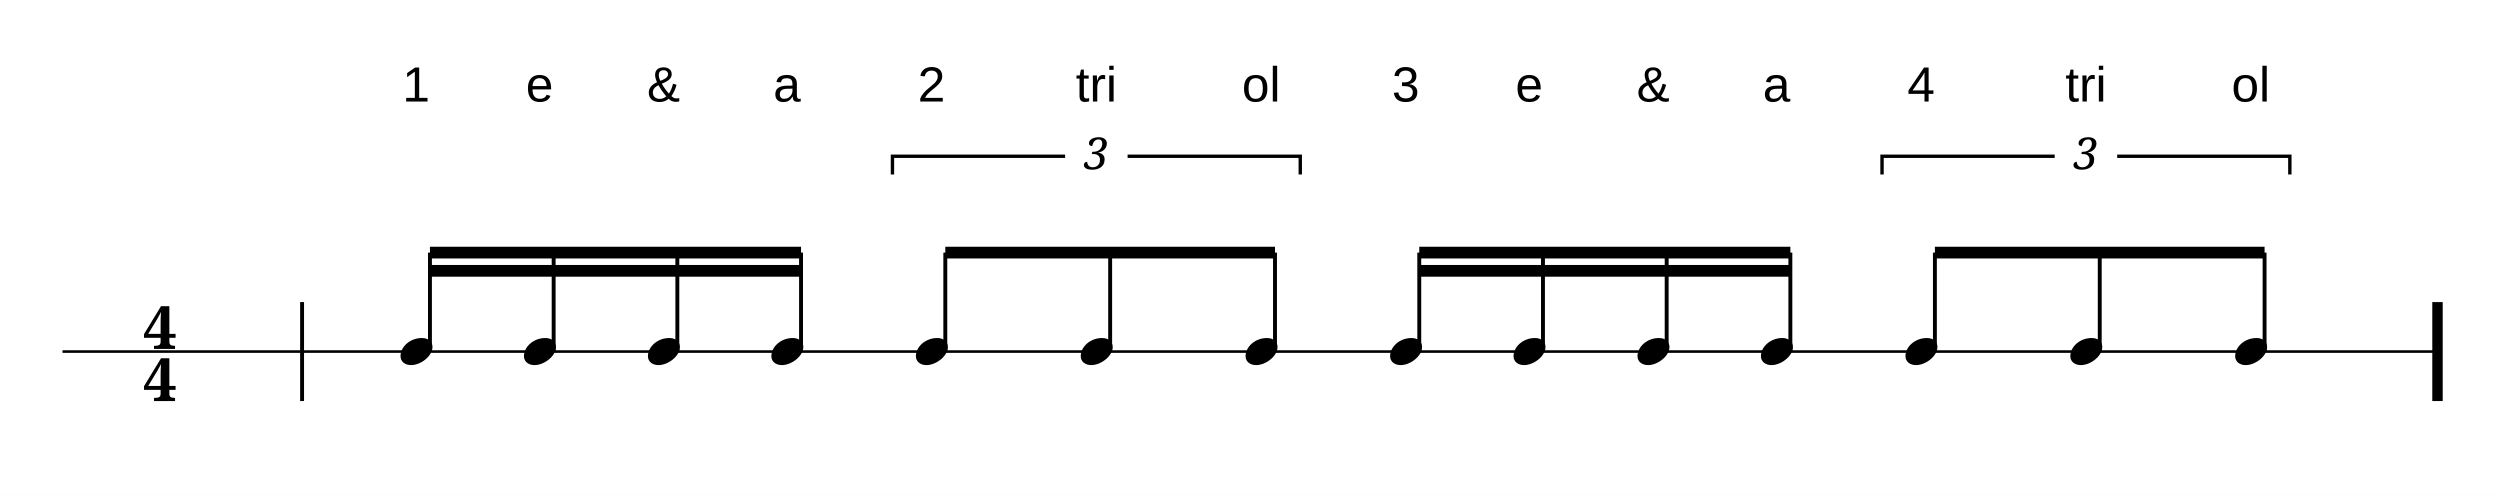
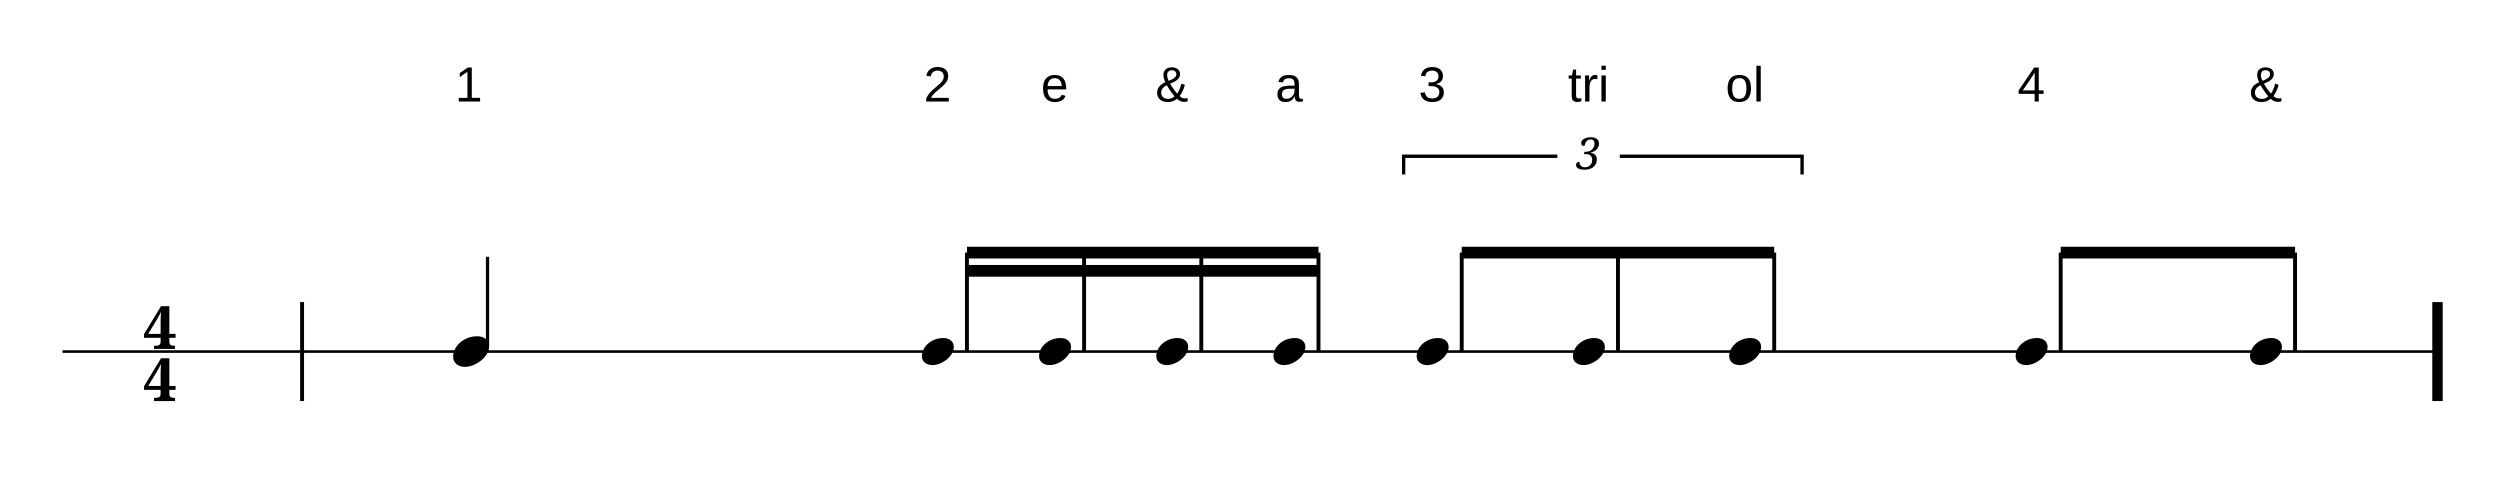
<svg xmlns="http://www.w3.org/2000/svg" width="960" height="190" viewBox="0 0 960 190" role="img" aria-labelledby="title desc">
  <rect width="960" height="190" fill="white" />
  <path d="M24 135H936" stroke="black" stroke-width="1" />
  <text x="55" y="134" font-family="Georgia,serif" font-size="23" font-weight="bold">4</text>
  <text x="55" y="154" font-family="Georgia,serif" font-size="23" font-weight="bold">4</text>
  <path d="M116 116v38" stroke="black" stroke-width="1.5" />
  <path d="M936 116v38" stroke="black" stroke-width="4" />
-   <text x="159.8" y="39" text-anchor="middle" font-family="Arial,sans-serif" font-size="19">1</text>
-   <path data-smufl="E0A4" fill="black" transform="translate(153.8 155.8) scale(0.52 -0.52)" d="M7.8 30.0 C14.9 30.0 23.6 36.6 23.6 43.4 C23.6 47.4 20.4 50.0 15.8 50.0 C7.0 50.0 0.0 43.5 0.0 36.6 C0.0 32.5 3.4 30.0 7.8 30.0 Z" />
-   <path d="M165.1 135V97" stroke="black" stroke-width="1.5" />
-   <text x="207.2" y="39" text-anchor="middle" font-family="Arial,sans-serif" font-size="19">e</text>
-   <path data-smufl="E0A4" fill="black" transform="translate(201.2 155.8) scale(0.52 -0.52)" d="M7.8 30.0 C14.9 30.0 23.6 36.6 23.6 43.4 C23.6 47.4 20.4 50.0 15.8 50.0 C7.0 50.0 0.0 43.5 0.0 36.6 C0.0 32.5 3.4 30.0 7.8 30.0 Z" />
-   <path d="M212.6 135V97" stroke="black" stroke-width="1.5" />
-   <text x="254.8" y="39" text-anchor="middle" font-family="Arial,sans-serif" font-size="19">&amp;</text>
-   <path data-smufl="E0A4" fill="black" transform="translate(248.8 155.8) scale(0.52 -0.52)" d="M7.8 30.0 C14.9 30.0 23.6 36.6 23.6 43.4 C23.6 47.4 20.4 50.0 15.8 50.0 C7.0 50.0 0.0 43.5 0.0 36.6 C0.0 32.5 3.4 30.0 7.8 30.0 Z" />
-   <path d="M260.1 135V97" stroke="black" stroke-width="1.5" />
-   <text x="302.2" y="39" text-anchor="middle" font-family="Arial,sans-serif" font-size="19">a</text>
-   <path data-smufl="E0A4" fill="black" transform="translate(296.2 155.8) scale(0.52 -0.52)" d="M7.8 30.0 C14.9 30.0 23.6 36.6 23.6 43.4 C23.6 47.4 20.4 50.0 15.8 50.0 C7.0 50.0 0.0 43.5 0.0 36.6 C0.0 32.5 3.4 30.0 7.8 30.0 Z" />
-   <path d="M307.6 135V97" stroke="black" stroke-width="1.5" />
-   <path d="M165.1 97H307.6" stroke="black" stroke-width="4.5" />
-   <path d="M165.1 104H307.6" stroke="black" stroke-width="4.5" />
-   <text x="357.7" y="39" text-anchor="middle" font-family="Arial,sans-serif" font-size="19">2</text>
-   <path data-smufl="E0A4" fill="black" transform="translate(351.7 155.8) scale(0.52 -0.52)" d="M7.8 30.0 C14.9 30.0 23.6 36.6 23.6 43.4 C23.6 47.4 20.4 50.0 15.8 50.0 C7.0 50.0 0.0 43.5 0.0 36.6 C0.0 32.5 3.4 30.0 7.8 30.0 Z" />
-   <path d="M363.0 135V97" stroke="black" stroke-width="1.5" />
-   <text x="421.0" y="39" text-anchor="middle" font-family="Arial,sans-serif" font-size="19">tri</text>
-   <path data-smufl="E0A4" fill="black" transform="translate(415.0 155.8) scale(0.52 -0.52)" d="M7.8 30.0 C14.9 30.0 23.6 36.6 23.6 43.4 C23.6 47.4 20.4 50.0 15.8 50.0 C7.0 50.0 0.0 43.5 0.0 36.6 C0.0 32.5 3.4 30.0 7.8 30.0 Z" />
-   <path d="M426.3 135V97" stroke="black" stroke-width="1.5" />
-   <text x="484.3" y="39" text-anchor="middle" font-family="Arial,sans-serif" font-size="19">ol</text>
-   <path data-smufl="E0A4" fill="black" transform="translate(478.3 155.8) scale(0.52 -0.52)" d="M7.8 30.0 C14.9 30.0 23.6 36.6 23.6 43.4 C23.6 47.4 20.4 50.0 15.8 50.0 C7.0 50.0 0.0 43.5 0.0 36.6 C0.0 32.5 3.4 30.0 7.8 30.0 Z" />
-   <path d="M489.6 135V97" stroke="black" stroke-width="1.5" />
-   <path d="M363.0 97H489.6" stroke="black" stroke-width="4.5" />
-   <path d="M342.7 67v-7H409.0M433.0 60H499.3v7" fill="none" stroke="black" stroke-width="1.3" />
-   <text x="421.0" y="65" text-anchor="middle" font-family="Georgia,serif" font-style="italic" font-size="17">3</text>
-   <text x="539.8" y="39" text-anchor="middle" font-family="Arial,sans-serif" font-size="19">3</text>
-   <path data-smufl="E0A4" fill="black" transform="translate(533.8 155.8) scale(0.52 -0.52)" d="M7.8 30.0 C14.9 30.0 23.6 36.6 23.6 43.4 C23.6 47.4 20.4 50.0 15.8 50.0 C7.0 50.0 0.0 43.5 0.0 36.6 C0.0 32.5 3.4 30.0 7.8 30.0 Z" />
-   <path d="M545.0 135V97" stroke="black" stroke-width="1.5" />
-   <text x="587.2" y="39" text-anchor="middle" font-family="Arial,sans-serif" font-size="19">e</text>
-   <path data-smufl="E0A4" fill="black" transform="translate(581.2 155.8) scale(0.52 -0.52)" d="M7.8 30.0 C14.9 30.0 23.6 36.6 23.6 43.4 C23.6 47.4 20.4 50.0 15.8 50.0 C7.0 50.0 0.0 43.5 0.0 36.6 C0.0 32.5 3.4 30.0 7.8 30.0 Z" />
-   <path d="M592.5 135V97" stroke="black" stroke-width="1.5" />
-   <text x="634.8" y="39" text-anchor="middle" font-family="Arial,sans-serif" font-size="19">&amp;</text>
-   <path data-smufl="E0A4" fill="black" transform="translate(628.8 155.8) scale(0.52 -0.52)" d="M7.8 30.0 C14.9 30.0 23.6 36.6 23.6 43.4 C23.6 47.4 20.4 50.0 15.8 50.0 C7.0 50.0 0.0 43.5 0.0 36.6 C0.0 32.5 3.4 30.0 7.8 30.0 Z" />
-   <path d="M640.0 135V97" stroke="black" stroke-width="1.5" />
-   <text x="682.2" y="39" text-anchor="middle" font-family="Arial,sans-serif" font-size="19">a</text>
-   <path data-smufl="E0A4" fill="black" transform="translate(676.2 155.8) scale(0.52 -0.52)" d="M7.8 30.0 C14.9 30.0 23.6 36.6 23.6 43.4 C23.6 47.4 20.4 50.0 15.8 50.0 C7.0 50.0 0.0 43.5 0.0 36.6 C0.0 32.5 3.4 30.0 7.8 30.0 Z" />
-   <path d="M687.5 135V97" stroke="black" stroke-width="1.5" />
-   <path d="M545.0 97H687.5" stroke="black" stroke-width="4.5" />
-   <path d="M545.0 104H687.5" stroke="black" stroke-width="4.5" />
-   <text x="737.7" y="39" text-anchor="middle" font-family="Arial,sans-serif" font-size="19">4</text>
-   <path data-smufl="E0A4" fill="black" transform="translate(731.7 155.8) scale(0.52 -0.52)" d="M7.8 30.0 C14.9 30.0 23.6 36.6 23.6 43.4 C23.6 47.4 20.4 50.0 15.8 50.0 C7.0 50.0 0.0 43.5 0.0 36.6 C0.0 32.5 3.4 30.0 7.8 30.0 Z" />
-   <path d="M743.0 135V97" stroke="black" stroke-width="1.5" />
-   <text x="801.0" y="39" text-anchor="middle" font-family="Arial,sans-serif" font-size="19">tri</text>
-   <path data-smufl="E0A4" fill="black" transform="translate(795.0 155.8) scale(0.52 -0.52)" d="M7.8 30.0 C14.9 30.0 23.6 36.6 23.6 43.4 C23.6 47.4 20.4 50.0 15.8 50.0 C7.0 50.0 0.0 43.5 0.0 36.6 C0.0 32.5 3.4 30.0 7.8 30.0 Z" />
-   <path d="M806.3 135V97" stroke="black" stroke-width="1.5" />
-   <text x="864.3" y="39" text-anchor="middle" font-family="Arial,sans-serif" font-size="19">ol</text>
-   <path data-smufl="E0A4" fill="black" transform="translate(858.3 155.8) scale(0.52 -0.52)" d="M7.8 30.0 C14.9 30.0 23.6 36.6 23.6 43.4 C23.6 47.4 20.4 50.0 15.8 50.0 C7.0 50.0 0.0 43.5 0.0 36.6 C0.0 32.5 3.4 30.0 7.8 30.0 Z" />
-   <path d="M869.6 135V97" stroke="black" stroke-width="1.5" />
-   <path d="M743.0 97H869.6" stroke="black" stroke-width="4.5" />
-   <path d="M722.7 67v-7H789.0M813.0 60H879.3v7" fill="none" stroke="black" stroke-width="1.3" />
-   <text x="801.0" y="65" text-anchor="middle" font-family="Georgia,serif" font-style="italic" font-size="17">3</text>
+   <text x="180" y="39" text-anchor="middle" font-family="Arial,sans-serif" font-size="19">1</text>
+   <path data-smufl="E1D5" fill="black" transform="translate(174 155.8) scale(0.52 -0.52)" d="M24.2 49.2 C22.6 50.6 20.4 51.3 17.8 51.3 C7.9 51.3 0 44 0 36.2 C0 31.5 3.8 28.7 8.7 28.7 C16.7 28.7 26.6 36.2 26.6 43.8 L26.6 110 L24.2 110 Z" />
+   <text x="360" y="39" text-anchor="middle" font-family="Arial,sans-serif" font-size="19">2</text>
+   <path data-smufl="E0A4" fill="black" transform="translate(354 155.8) scale(0.52 -0.52)" d="M7.8 30.0 C14.9 30.0 23.6 36.6 23.6 43.4 C23.6 47.4 20.4 50.0 15.8 50.0 C7.0 50.0 0.0 43.5 0.0 36.6 C0.0 32.5 3.4 30.0 7.8 30.0 Z" />
+   <path d="M371.3 135V97" stroke="black" stroke-width="1.5" />
+   <text x="405" y="39" text-anchor="middle" font-family="Arial,sans-serif" font-size="19">e</text>
+   <path data-smufl="E0A4" fill="black" transform="translate(399 155.8) scale(0.52 -0.52)" d="M7.8 30.0 C14.9 30.0 23.6 36.6 23.6 43.4 C23.6 47.4 20.4 50.0 15.8 50.0 C7.0 50.0 0.0 43.5 0.0 36.6 C0.0 32.5 3.4 30.0 7.8 30.0 Z" />
+   <path d="M416.3 135V97" stroke="black" stroke-width="1.5" />
+   <text x="450" y="39" text-anchor="middle" font-family="Arial,sans-serif" font-size="19">&amp;</text>
+   <path data-smufl="E0A4" fill="black" transform="translate(444 155.8) scale(0.52 -0.52)" d="M7.8 30.0 C14.9 30.0 23.6 36.6 23.6 43.4 C23.6 47.4 20.4 50.0 15.8 50.0 C7.0 50.0 0.0 43.5 0.0 36.6 C0.0 32.5 3.4 30.0 7.8 30.0 Z" />
+   <path d="M461.3 135V97" stroke="black" stroke-width="1.5" />
+   <text x="495" y="39" text-anchor="middle" font-family="Arial,sans-serif" font-size="19">a</text>
+   <path data-smufl="E0A4" fill="black" transform="translate(489 155.8) scale(0.52 -0.52)" d="M7.8 30.0 C14.9 30.0 23.6 36.6 23.6 43.4 C23.6 47.4 20.4 50.0 15.8 50.0 C7.0 50.0 0.0 43.5 0.0 36.6 C0.0 32.5 3.4 30.0 7.8 30.0 Z" />
+   <path d="M506.3 135V97" stroke="black" stroke-width="1.5" />
+   <path d="M371.3 97H506.3" stroke="black" stroke-width="4.5" />
+   <path d="M371.3 104H506.3" stroke="black" stroke-width="4.5" />
+   <text x="550" y="39" text-anchor="middle" font-family="Arial,sans-serif" font-size="19">3</text>
+   <path data-smufl="E0A4" fill="black" transform="translate(544 155.8) scale(0.52 -0.52)" d="M7.8 30.0 C14.9 30.0 23.6 36.6 23.6 43.4 C23.6 47.4 20.4 50.0 15.8 50.0 C7.0 50.0 0.0 43.5 0.0 36.6 C0.0 32.5 3.4 30.0 7.8 30.0 Z" />
+   <path d="M561.3 135V97" stroke="black" stroke-width="1.5" />
+   <text x="610" y="39" text-anchor="middle" font-family="Arial,sans-serif" font-size="19">tri</text>
+   <path data-smufl="E0A4" fill="black" transform="translate(604 155.8) scale(0.52 -0.52)" d="M7.8 30.0 C14.9 30.0 23.6 36.6 23.6 43.4 C23.6 47.4 20.4 50.0 15.8 50.0 C7.0 50.0 0.0 43.5 0.0 36.6 C0.0 32.5 3.4 30.0 7.8 30.0 Z" />
+   <path d="M621.3 135V97" stroke="black" stroke-width="1.5" />
+   <text x="670" y="39" text-anchor="middle" font-family="Arial,sans-serif" font-size="19">ol</text>
+   <path data-smufl="E0A4" fill="black" transform="translate(664 155.8) scale(0.52 -0.52)" d="M7.8 30.0 C14.9 30.0 23.6 36.6 23.6 43.4 C23.6 47.4 20.4 50.0 15.8 50.0 C7.0 50.0 0.0 43.5 0.0 36.6 C0.0 32.5 3.4 30.0 7.8 30.0 Z" />
+   <path d="M681.3 135V97" stroke="black" stroke-width="1.5" />
+   <path d="M561.3 97H681.3" stroke="black" stroke-width="4.5" />
+   <path d="M539 67v-7H598M622 60H692v7" fill="none" stroke="black" stroke-width="1.3" />
+   <text x="610" y="65" text-anchor="middle" font-family="Georgia,serif" font-style="italic" font-size="17">3</text>
+   <text x="780" y="39" text-anchor="middle" font-family="Arial,sans-serif" font-size="19">4</text>
+   <path data-smufl="E0A4" fill="black" transform="translate(774 155.8) scale(0.52 -0.52)" d="M7.8 30.0 C14.9 30.0 23.6 36.6 23.6 43.4 C23.6 47.4 20.4 50.0 15.8 50.0 C7.0 50.0 0.0 43.5 0.0 36.6 C0.0 32.5 3.4 30.0 7.8 30.0 Z" />
+   <path d="M791.3 135V97" stroke="black" stroke-width="1.5" />
+   <text x="870" y="39" text-anchor="middle" font-family="Arial,sans-serif" font-size="19">&amp;</text>
+   <path data-smufl="E0A4" fill="black" transform="translate(864 155.8) scale(0.52 -0.52)" d="M7.8 30.0 C14.9 30.0 23.6 36.6 23.6 43.4 C23.6 47.4 20.4 50.0 15.8 50.0 C7.0 50.0 0.0 43.5 0.0 36.6 C0.0 32.5 3.4 30.0 7.8 30.0 Z" />
+   <path d="M881.3 135V97" stroke="black" stroke-width="1.5" />
+   <path d="M791.3 97H881.3" stroke="black" stroke-width="4.5" />
</svg>
